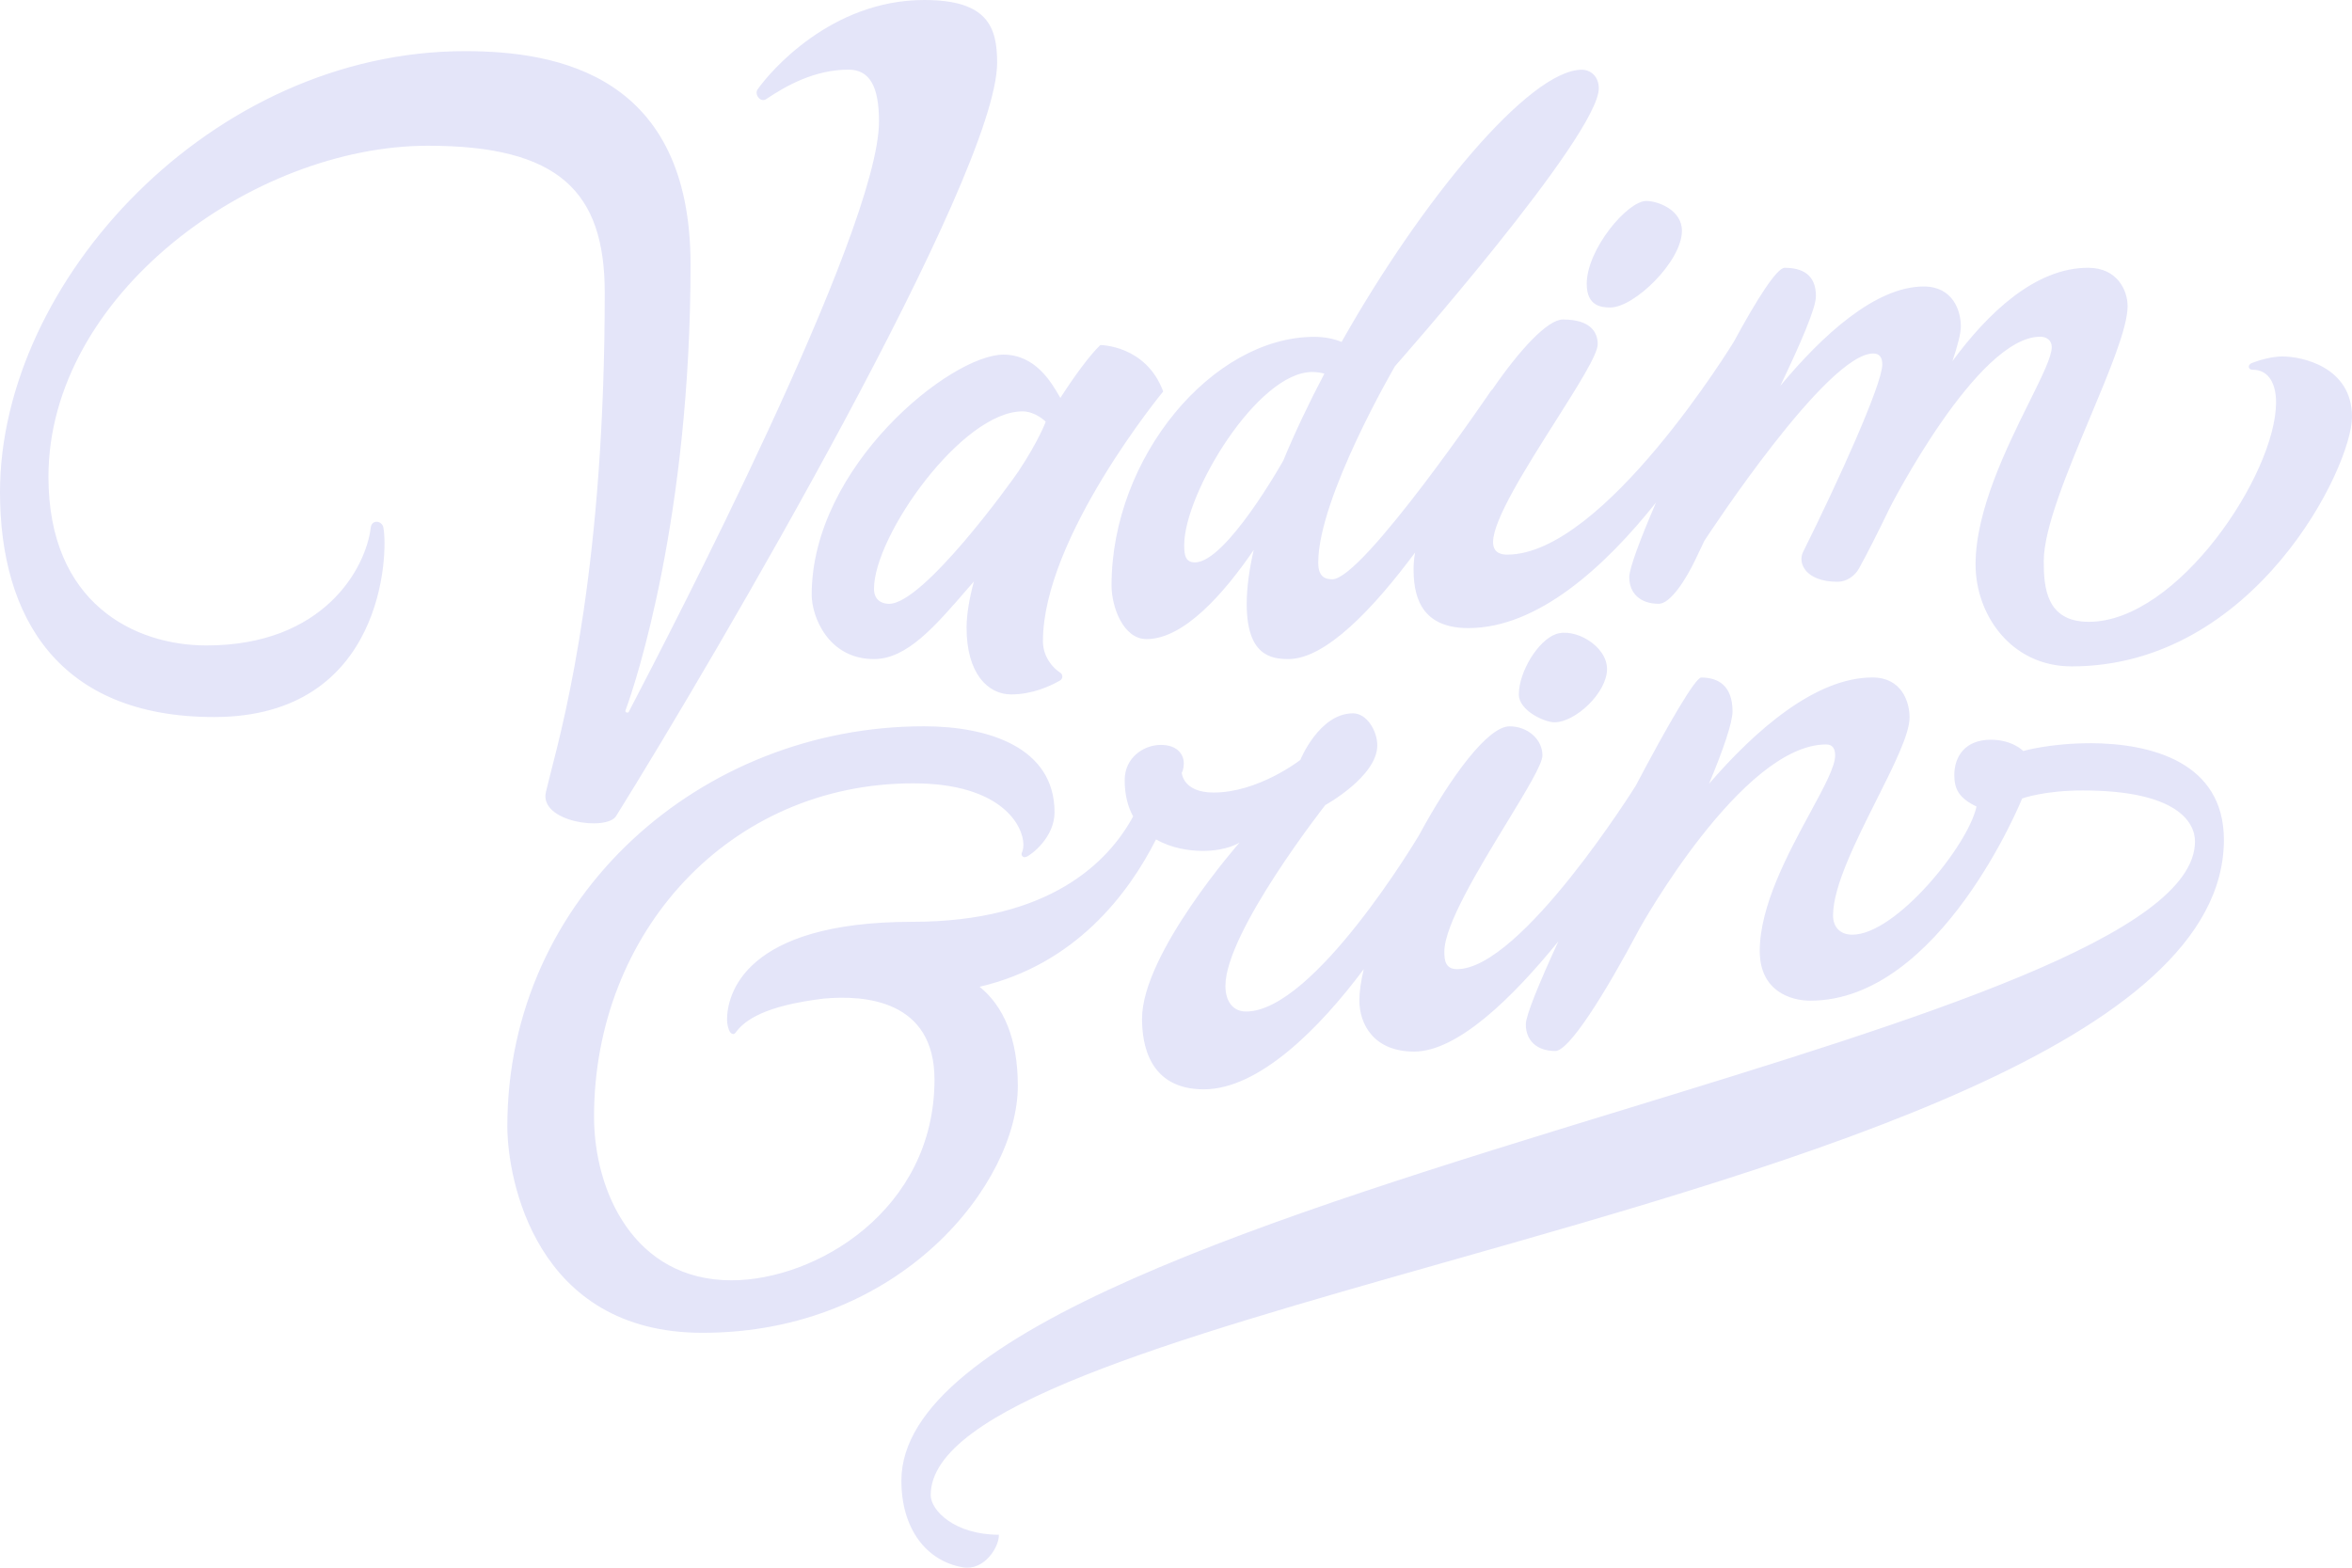
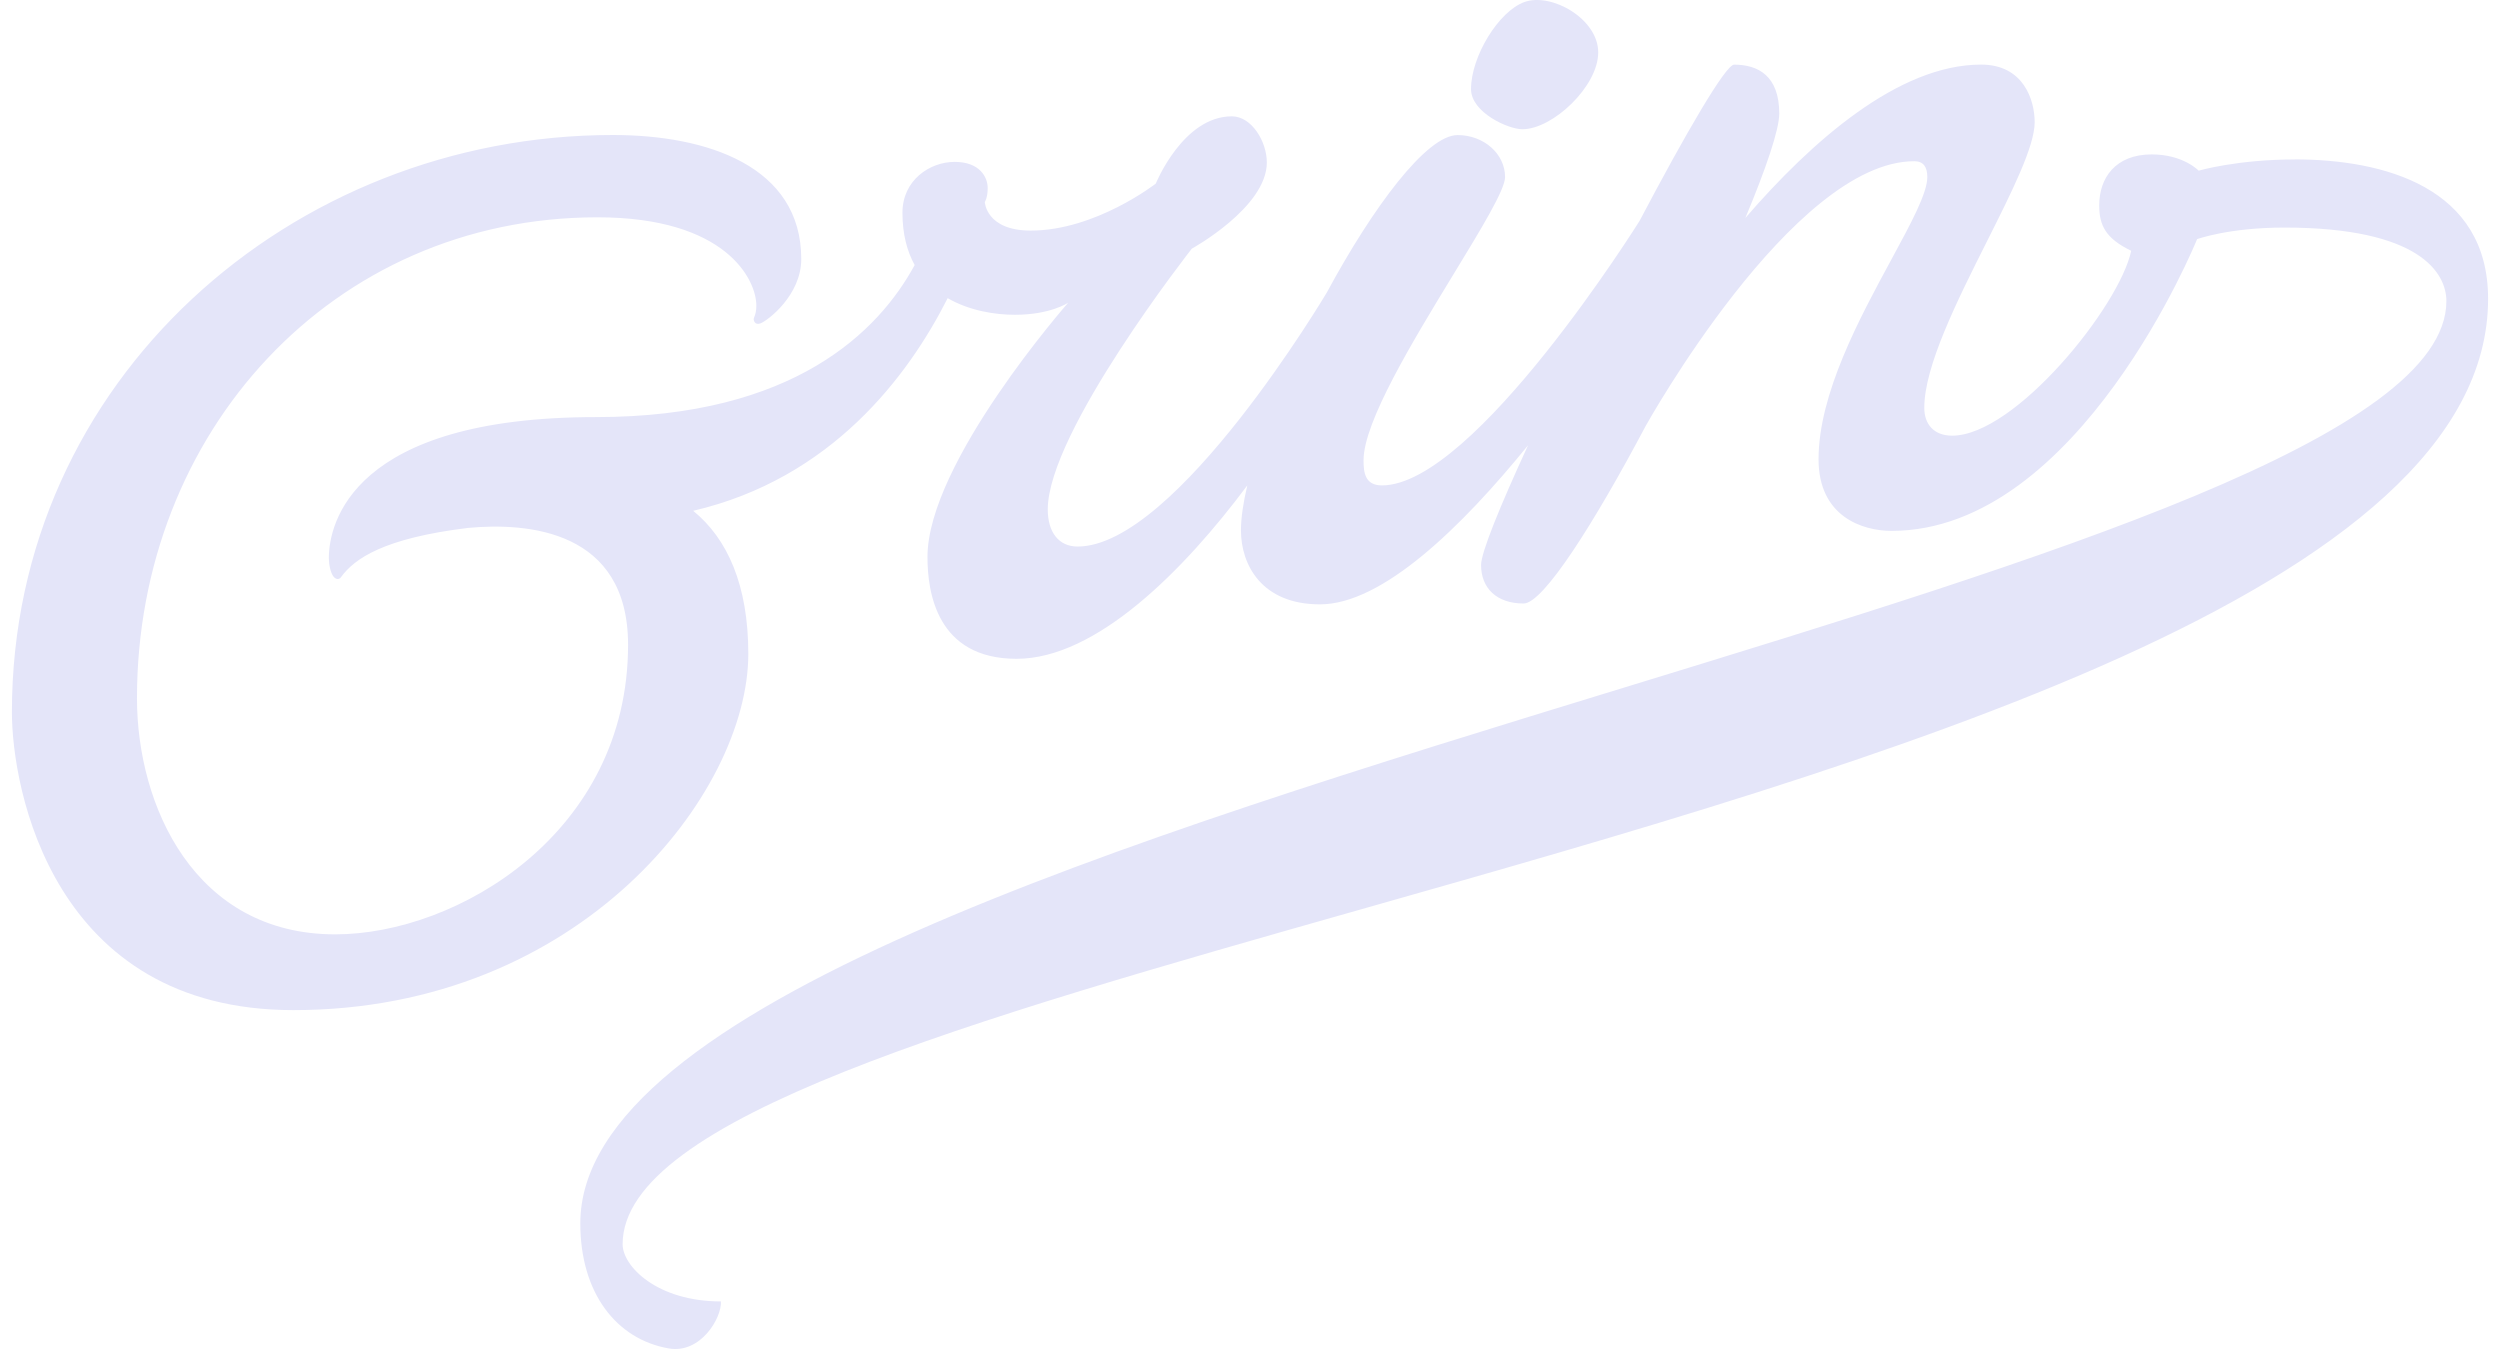
- <svg xmlns="http://www.w3.org/2000/svg" width="120" height="80" viewBox="0 0 120 80" fill="none">
-   <path fill-rule="evenodd" clip-rule="evenodd" d="M21.841 7.437C28.513 7.437 30.854 9.776 30.854 14.937C30.854 28.722 28.892 36.349 28.09 39.465L28.09 39.465C27.991 39.851 27.91 40.167 27.852 40.418C27.499 41.95 30.945 42.428 31.433 41.645C36.504 33.502 50.874 8.958 50.874 3.196C50.874 1.37 50.38 -0 47.154 -0C42.407 -0 39.288 3.651 38.651 4.565C38.48 4.809 38.792 5.26 39.098 5.054C40.083 4.391 41.546 3.554 43.29 3.554C44.374 3.554 44.847 4.412 44.847 6.197C44.847 11.809 33.955 32.724 32.243 36.011C32.169 36.153 32.112 36.262 32.074 36.336C32.044 36.393 31.869 36.366 31.916 36.243C32.449 34.817 35.232 26.326 35.232 13.502C35.232 3.848 28.472 2.61 23.728 2.61C10.79 2.61 0 14.349 0 25.112C0 31.502 2.991 36.591 10.921 36.591C19.614 36.591 19.817 28.177 19.558 26.914C19.486 26.558 18.966 26.506 18.917 26.916C18.671 28.988 16.529 32.938 10.532 32.938C6.891 32.938 2.472 30.814 2.472 24.329C2.472 15.068 12.87 7.438 21.841 7.437ZM44.59 33.633C42.245 33.633 41.413 31.447 41.413 30.353V30.351C41.413 23.791 48.511 18.097 51.194 18.097C52.824 18.097 53.638 19.507 54.051 20.221L54.1 20.307C54.878 19.097 55.603 18.129 56.138 17.608C56.138 17.608 58.468 17.608 59.347 19.976C59.347 19.976 53.211 27.422 53.211 32.721C53.211 33.498 53.694 34.071 54.092 34.326C54.243 34.424 54.235 34.639 54.079 34.729C53.583 35.014 52.663 35.437 51.59 35.437C50.406 35.437 49.315 34.373 49.315 32.035C49.315 31.355 49.454 30.548 49.689 29.671C49.579 29.798 49.469 29.925 49.361 30.05C47.695 31.978 46.266 33.633 44.59 33.633ZM53.354 21.519C53.354 21.519 52.839 20.994 52.166 20.993C49.081 20.995 44.592 27.333 44.592 30.044C44.592 30.672 45.048 30.814 45.36 30.814C47.115 30.814 51.581 24.623 51.966 24.046C52.995 22.497 53.354 21.519 53.354 21.519ZM79.378 32.361C80.332 32.015 81.991 32.951 81.991 34.141V34.143C81.991 35.343 80.383 36.859 79.309 36.859C78.803 36.859 77.492 36.263 77.492 35.439C77.492 34.287 78.465 32.691 79.378 32.361ZM85.813 11.775C85.813 13.339 83.382 15.69 82.166 15.69L82.168 15.692C81.691 15.692 80.956 15.617 80.956 14.487C80.956 12.715 83.04 10.254 83.994 10.254C84.578 10.254 85.813 10.709 85.813 11.775ZM106.627 37.928C104.587 37.928 103.227 38.324 103.227 38.324C103.227 38.324 102.684 37.749 101.568 37.749C100.279 37.749 99.71 38.586 99.71 39.549C99.71 40.262 99.939 40.721 100.841 41.158C100.429 43.123 96.734 47.697 94.508 47.697C93.859 47.697 93.523 47.287 93.523 46.714C93.523 45.24 94.685 42.925 95.741 40.822C96.621 39.07 97.427 37.465 97.427 36.612C97.427 35.815 97.027 34.572 95.532 34.572C92.608 34.572 89.533 37.29 87.194 39.998C87.923 38.252 88.394 36.872 88.394 36.306C88.394 34.965 87.641 34.575 86.797 34.575C86.495 34.575 85.076 37.02 83.453 40.101C83.453 40.101 77.61 49.456 74.341 49.456C73.733 49.456 73.691 48.986 73.691 48.566C73.691 47.209 75.442 44.336 76.872 41.989C77.86 40.367 78.696 38.997 78.696 38.55C78.696 37.73 77.945 37.065 77.017 37.065C75.918 37.065 74.022 39.616 72.393 42.632C72.393 42.632 67.058 51.618 63.576 51.618C62.922 51.618 62.522 51.127 62.522 50.306C62.522 47.568 67.617 41.083 67.617 41.083C67.617 41.083 70.27 39.624 70.27 38.035C70.27 37.297 69.735 36.402 69.032 36.402C67.304 36.402 66.342 38.781 66.342 38.781C66.342 38.781 64.213 40.444 61.919 40.444C60.337 40.444 60.294 39.431 60.294 39.431C60.294 39.431 60.397 39.29 60.397 38.938C60.397 38.547 60.11 38.013 59.229 38.013C58.348 38.013 57.382 38.661 57.382 39.811C57.382 40.571 57.547 41.178 57.814 41.662C56.548 43.994 53.555 47.041 46.547 47.041C37.922 47.041 37.094 50.797 37.094 52.032C37.094 52.243 37.154 52.55 37.259 52.68C37.342 52.783 37.453 52.8 37.524 52.702C37.999 52.047 39.029 51.325 42.014 50.96C44.122 50.763 47.678 51.033 47.678 55.094C47.678 61.748 41.636 65.335 37.319 65.335C32.352 65.335 30.308 60.794 30.308 56.984C30.308 47.592 37.21 39.974 46.598 39.974C51.128 39.974 52.214 42.166 52.214 43.095C52.214 43.286 52.187 43.398 52.129 43.533C52.097 43.606 52.159 43.806 52.364 43.724C52.621 43.625 53.803 42.729 53.803 41.45C53.803 38.163 50.47 37.063 47.141 37.063C35.788 37.063 25.885 45.725 25.885 57.475C25.885 60.182 27.326 68.014 35.842 68.014C45.995 68.014 51.93 60.345 51.93 55.416C51.93 52.976 51.188 51.337 49.98 50.355C54.872 49.214 57.583 45.599 58.981 42.834C59.753 43.28 60.66 43.422 61.361 43.422C62.616 43.422 63.244 42.995 63.244 42.995C63.244 42.995 58.267 48.652 58.267 51.987C58.267 53.232 58.594 55.589 61.419 55.589C64.243 55.589 67.347 52.451 69.579 49.456C69.436 50.063 69.355 50.604 69.355 51.048C69.355 52.249 70.075 53.663 72.149 53.663C74.358 53.663 77.163 50.928 79.508 48.038C78.525 50.172 77.847 51.829 77.847 52.271C77.847 53.086 78.392 53.633 79.352 53.633C80.051 53.633 81.854 50.775 83.665 47.362C83.665 47.362 88.871 37.99 93.17 37.99C93.491 37.99 93.63 38.191 93.63 38.55C93.63 39.122 93.058 40.178 92.354 41.475L92.354 41.475C91.235 43.541 89.783 46.219 89.783 48.531C89.783 50.563 91.34 51.065 92.364 51.065C99.007 51.065 103.172 40.746 103.172 40.746C103.172 40.746 104.29 40.337 106.257 40.337C111.061 40.337 111.989 41.952 111.989 42.939C111.989 47.694 97.987 51.985 82.882 56.614C65.192 62.034 45.989 67.919 45.989 75.557C45.989 78.018 47.261 79.659 49.121 79.981C50.241 80.174 50.993 78.904 50.962 78.318C48.697 78.318 47.485 77.072 47.485 76.295C47.485 71.863 59.705 68.394 73.626 64.443C92.054 59.212 113.464 53.135 113.464 42.855C113.464 38.912 109.78 37.925 106.614 37.925L106.627 37.928ZM114.884 18.528C115.273 18.372 115.925 18.189 116.466 18.189V18.191C117.422 18.191 120 18.708 120 21.272C120 23.836 115.033 34.006 105.699 34.006C102.586 34.006 100.794 31.346 100.794 28.806C100.794 26.042 102.39 22.823 103.537 20.51C104.18 19.214 104.681 18.202 104.681 17.715C104.681 17.357 104.412 17.183 104.091 17.183C100.869 17.183 96.424 25.904 96.424 25.904C95.843 27.113 95.289 28.207 94.846 29.01C94.63 29.4 94.201 29.688 93.758 29.688C92.105 29.688 91.716 28.722 91.99 28.175C93.775 24.591 96.035 19.609 96.035 18.599C96.035 18.241 95.896 18.039 95.575 18.039C93.215 18.039 87.183 27.252 86.963 27.589C86.959 27.595 86.957 27.598 86.957 27.598C86.803 27.918 86.653 28.233 86.508 28.54C86.025 29.563 85.227 30.812 84.631 30.812C83.671 30.812 83.126 30.265 83.126 29.45C83.126 29.01 83.677 27.53 84.492 25.642C81.883 28.92 78.463 32.052 74.914 32.052C72.346 32.052 72.121 30.207 72.121 29.006C72.121 28.759 72.149 28.486 72.198 28.195C70.09 31.035 67.642 33.633 65.735 33.633C64.824 33.633 63.608 33.427 63.608 30.818C63.608 29.999 63.734 29.07 63.965 28.064C62.479 30.241 60.418 32.614 58.498 32.614C57.296 32.614 56.711 30.951 56.711 29.874C56.711 23.321 61.878 17.19 67.046 17.19C67.632 17.19 68.093 17.303 68.448 17.451C72.491 10.275 78.016 3.559 80.706 3.559C81.148 3.559 81.571 3.896 81.571 4.505C81.571 6.916 71.174 18.685 71.174 18.685C71.174 18.685 67.257 25.387 67.257 28.707C67.257 29.385 67.552 29.561 67.976 29.561C69.537 29.561 76.111 19.886 76.111 19.886L76.122 19.901C77.535 17.84 78.963 16.304 79.739 16.304C81.133 16.304 81.516 16.936 81.516 17.567C81.516 18.093 80.501 19.695 79.357 21.502C77.876 23.84 76.177 26.522 76.177 27.66C76.177 28.274 76.68 28.302 76.904 28.302C81.83 28.302 88.464 17.434 88.464 17.434C89.64 15.259 90.658 13.667 91.053 13.667C91.943 13.667 92.65 14.002 92.65 15.111C92.65 15.718 91.887 17.481 90.833 19.689C92.948 17.142 95.669 14.62 98.15 14.62C99.644 14.62 100.044 15.862 100.044 16.66C100.044 17.005 99.883 17.631 99.612 18.432C101.416 15.978 103.832 13.665 106.535 13.665C108.031 13.665 108.551 14.823 108.551 15.621C108.551 16.729 107.626 18.939 106.636 21.303C105.497 24.024 104.273 26.949 104.273 28.634C104.273 29.962 104.39 31.732 106.573 31.732C111.104 31.732 116.126 24.185 116.126 20.53C116.126 19.659 115.801 18.867 114.929 18.867C114.691 18.867 114.663 18.618 114.884 18.528ZM60.969 28.699C62.562 28.699 65.47 23.512 65.47 23.512V23.514C66.067 22.07 66.778 20.57 67.57 19.069C67.392 19.017 67.187 18.983 66.95 18.983C64.155 18.983 60.418 25.178 60.418 27.819C60.418 28.34 60.482 28.699 60.969 28.699Z" fill="#E4E5F9" />
+ <svg xmlns="http://www.w3.org/2000/svg" width="105" height="57" viewBox="0 0 105 57" fill="none">
+   <path fill-rule="evenodd" clip-rule="evenodd" d="M64.023 0.086C65.155 -0.324 67.125 0.787 67.125 2.201V2.203C67.125 3.627 65.216 5.428 63.941 5.428C63.34 5.428 61.783 4.72 61.783 3.742C61.783 2.374 62.939 0.479 64.023 0.086ZM92.344 7.168C92.344 7.168 93.959 6.697 96.381 6.697L96.365 6.694C100.126 6.694 104.5 7.866 104.5 12.548C104.5 24.756 79.076 31.972 57.193 38.184C40.661 42.876 26.15 46.995 26.15 52.258C26.15 53.18 27.59 54.66 30.279 54.66C30.317 55.356 29.423 56.864 28.093 56.635C25.884 56.252 24.373 54.304 24.373 51.382C24.373 42.311 47.177 35.324 68.184 28.887C86.121 23.39 102.748 18.295 102.748 12.648C102.748 11.476 101.646 9.558 95.942 9.558C93.606 9.558 92.278 10.044 92.278 10.044C92.278 10.044 87.332 22.297 79.444 22.297C78.228 22.297 76.379 21.701 76.379 19.289C76.379 16.543 78.103 13.363 79.432 10.91C80.267 9.369 80.947 8.116 80.947 7.436C80.947 7.01 80.782 6.771 80.401 6.771C75.295 6.771 69.113 17.901 69.113 17.901C66.963 21.954 64.822 25.347 63.992 25.347C62.852 25.347 62.205 24.697 62.205 23.729C62.205 23.204 63.01 21.238 64.178 18.703C61.392 22.134 58.061 25.383 55.439 25.383C52.976 25.383 52.12 23.704 52.12 22.277C52.12 21.75 52.217 21.108 52.387 20.387C49.736 23.943 46.05 27.67 42.696 27.67C39.342 27.67 38.954 24.87 38.954 23.393C38.954 19.432 44.864 12.714 44.864 12.714C44.864 12.714 44.118 13.221 42.628 13.221C41.795 13.221 40.718 13.053 39.802 12.523C38.141 15.807 34.922 20.099 29.113 21.454C30.548 22.621 31.429 24.567 31.429 27.464C31.429 33.318 24.381 42.425 12.323 42.425C2.211 42.425 0.5 33.124 0.5 29.909C0.5 15.957 12.26 5.67 25.741 5.67C29.695 5.67 33.653 6.977 33.653 10.88C33.653 12.398 32.249 13.463 31.944 13.58C31.7 13.677 31.627 13.44 31.665 13.353C31.733 13.193 31.766 13.06 31.766 12.834C31.766 11.731 30.477 9.127 25.097 9.127C13.948 9.127 5.753 18.173 5.753 29.326C5.753 33.85 8.18 39.243 14.078 39.243C19.204 39.243 26.379 34.984 26.379 27.082C26.379 22.259 22.157 21.938 19.653 22.173C16.109 22.606 14.885 23.464 14.322 24.241C14.238 24.358 14.106 24.338 14.007 24.216C13.882 24.06 13.811 23.696 13.811 23.446C13.811 21.979 14.794 17.518 25.036 17.518C33.358 17.518 36.913 13.901 38.416 11.132C38.098 10.556 37.903 9.835 37.903 8.934C37.903 7.568 39.05 6.799 40.096 6.799C41.142 6.799 41.483 7.433 41.483 7.897C41.483 8.315 41.361 8.483 41.361 8.483C41.361 8.483 41.411 9.685 43.29 9.685C46.014 9.685 48.543 7.711 48.543 7.711C48.543 7.711 49.686 4.886 51.737 4.886C52.572 4.886 53.207 5.948 53.207 6.824C53.207 8.712 50.056 10.444 50.056 10.444C50.056 10.444 44.006 18.145 44.006 21.396C44.006 22.371 44.481 22.955 45.258 22.955C49.394 22.955 55.728 12.283 55.728 12.283C57.663 8.702 59.915 5.673 61.22 5.673C62.322 5.673 63.213 6.463 63.213 7.436C63.213 7.966 62.221 9.594 61.047 11.52C59.349 14.307 57.269 17.719 57.269 19.33C57.269 19.829 57.32 20.387 58.041 20.387C61.923 20.387 68.862 9.277 68.862 9.277C70.789 5.619 72.475 2.715 72.833 2.715C73.835 2.715 74.729 3.179 74.729 4.771C74.729 5.444 74.171 7.082 73.305 9.155C76.082 5.94 79.733 2.713 83.206 2.713C84.981 2.713 85.456 4.188 85.456 5.135C85.456 6.147 84.499 8.053 83.454 10.134C82.2 12.632 80.82 15.38 80.82 17.131C80.82 17.811 81.219 18.298 81.99 18.298C84.633 18.298 89.02 12.867 89.51 10.533C88.439 10.014 88.167 9.469 88.167 8.623C88.167 7.479 88.843 6.485 90.374 6.485C91.699 6.485 92.344 7.168 92.344 7.168Z" fill="#E4E5F9" />
</svg>
